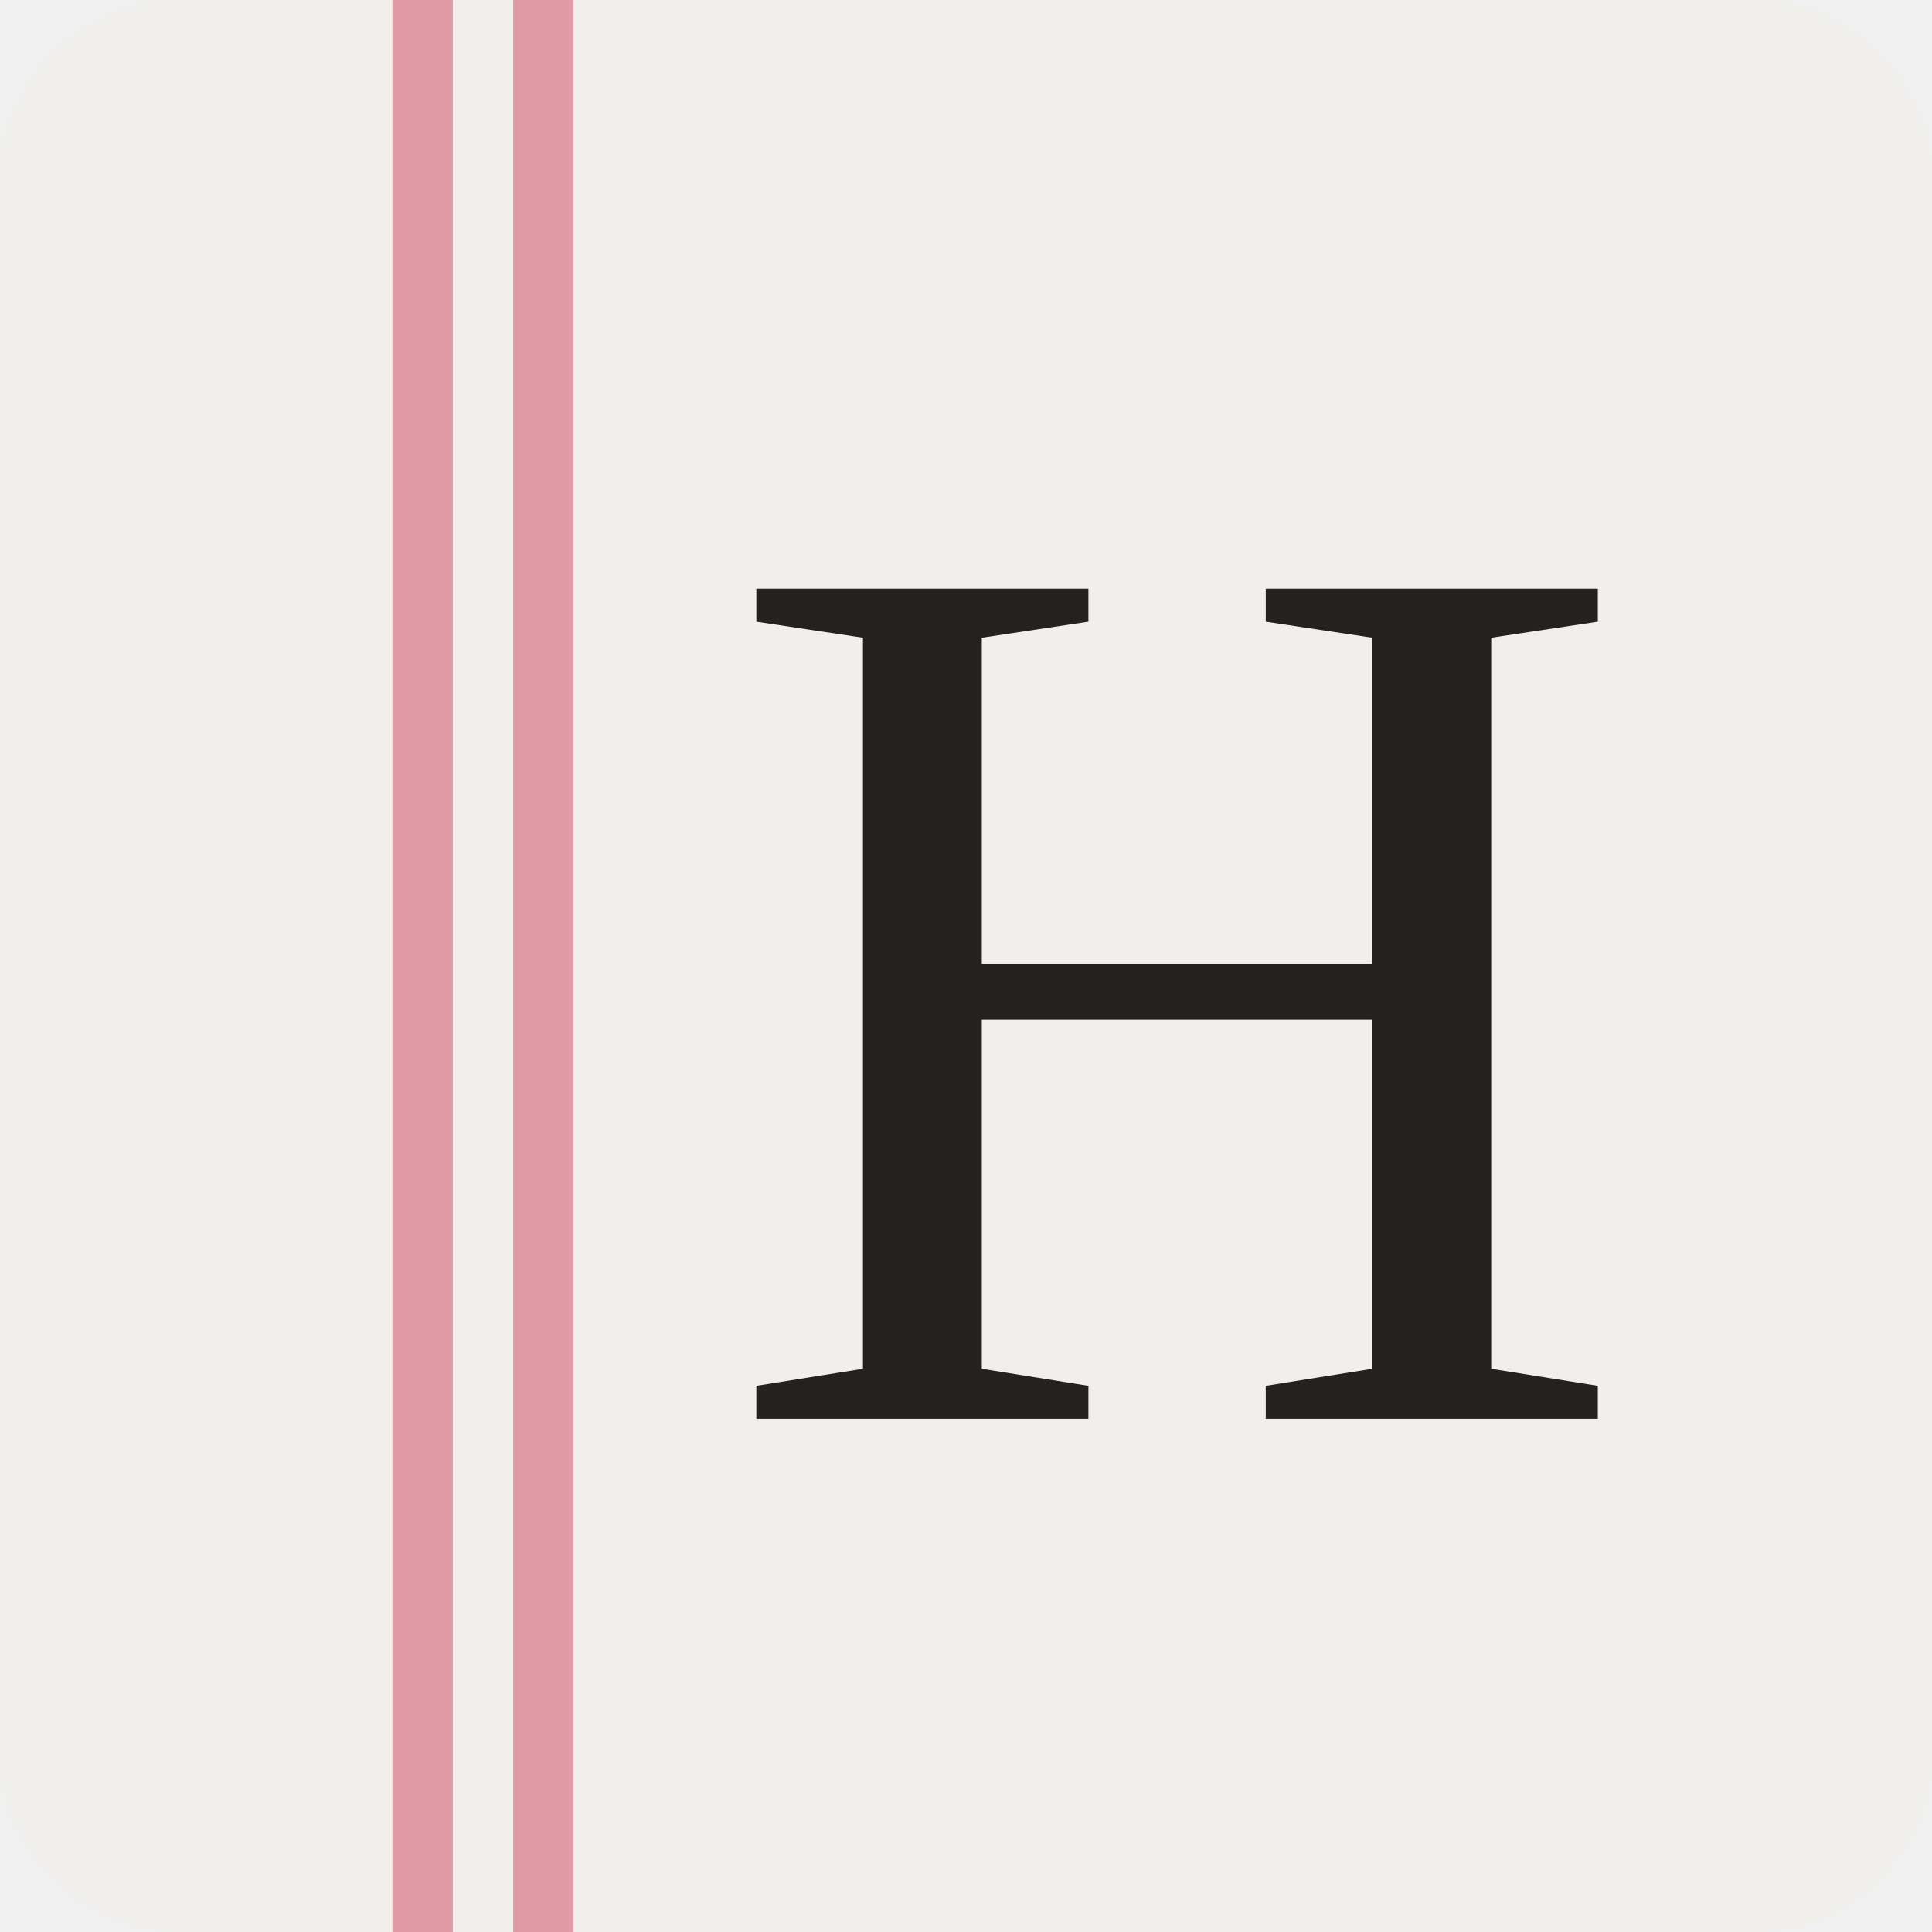
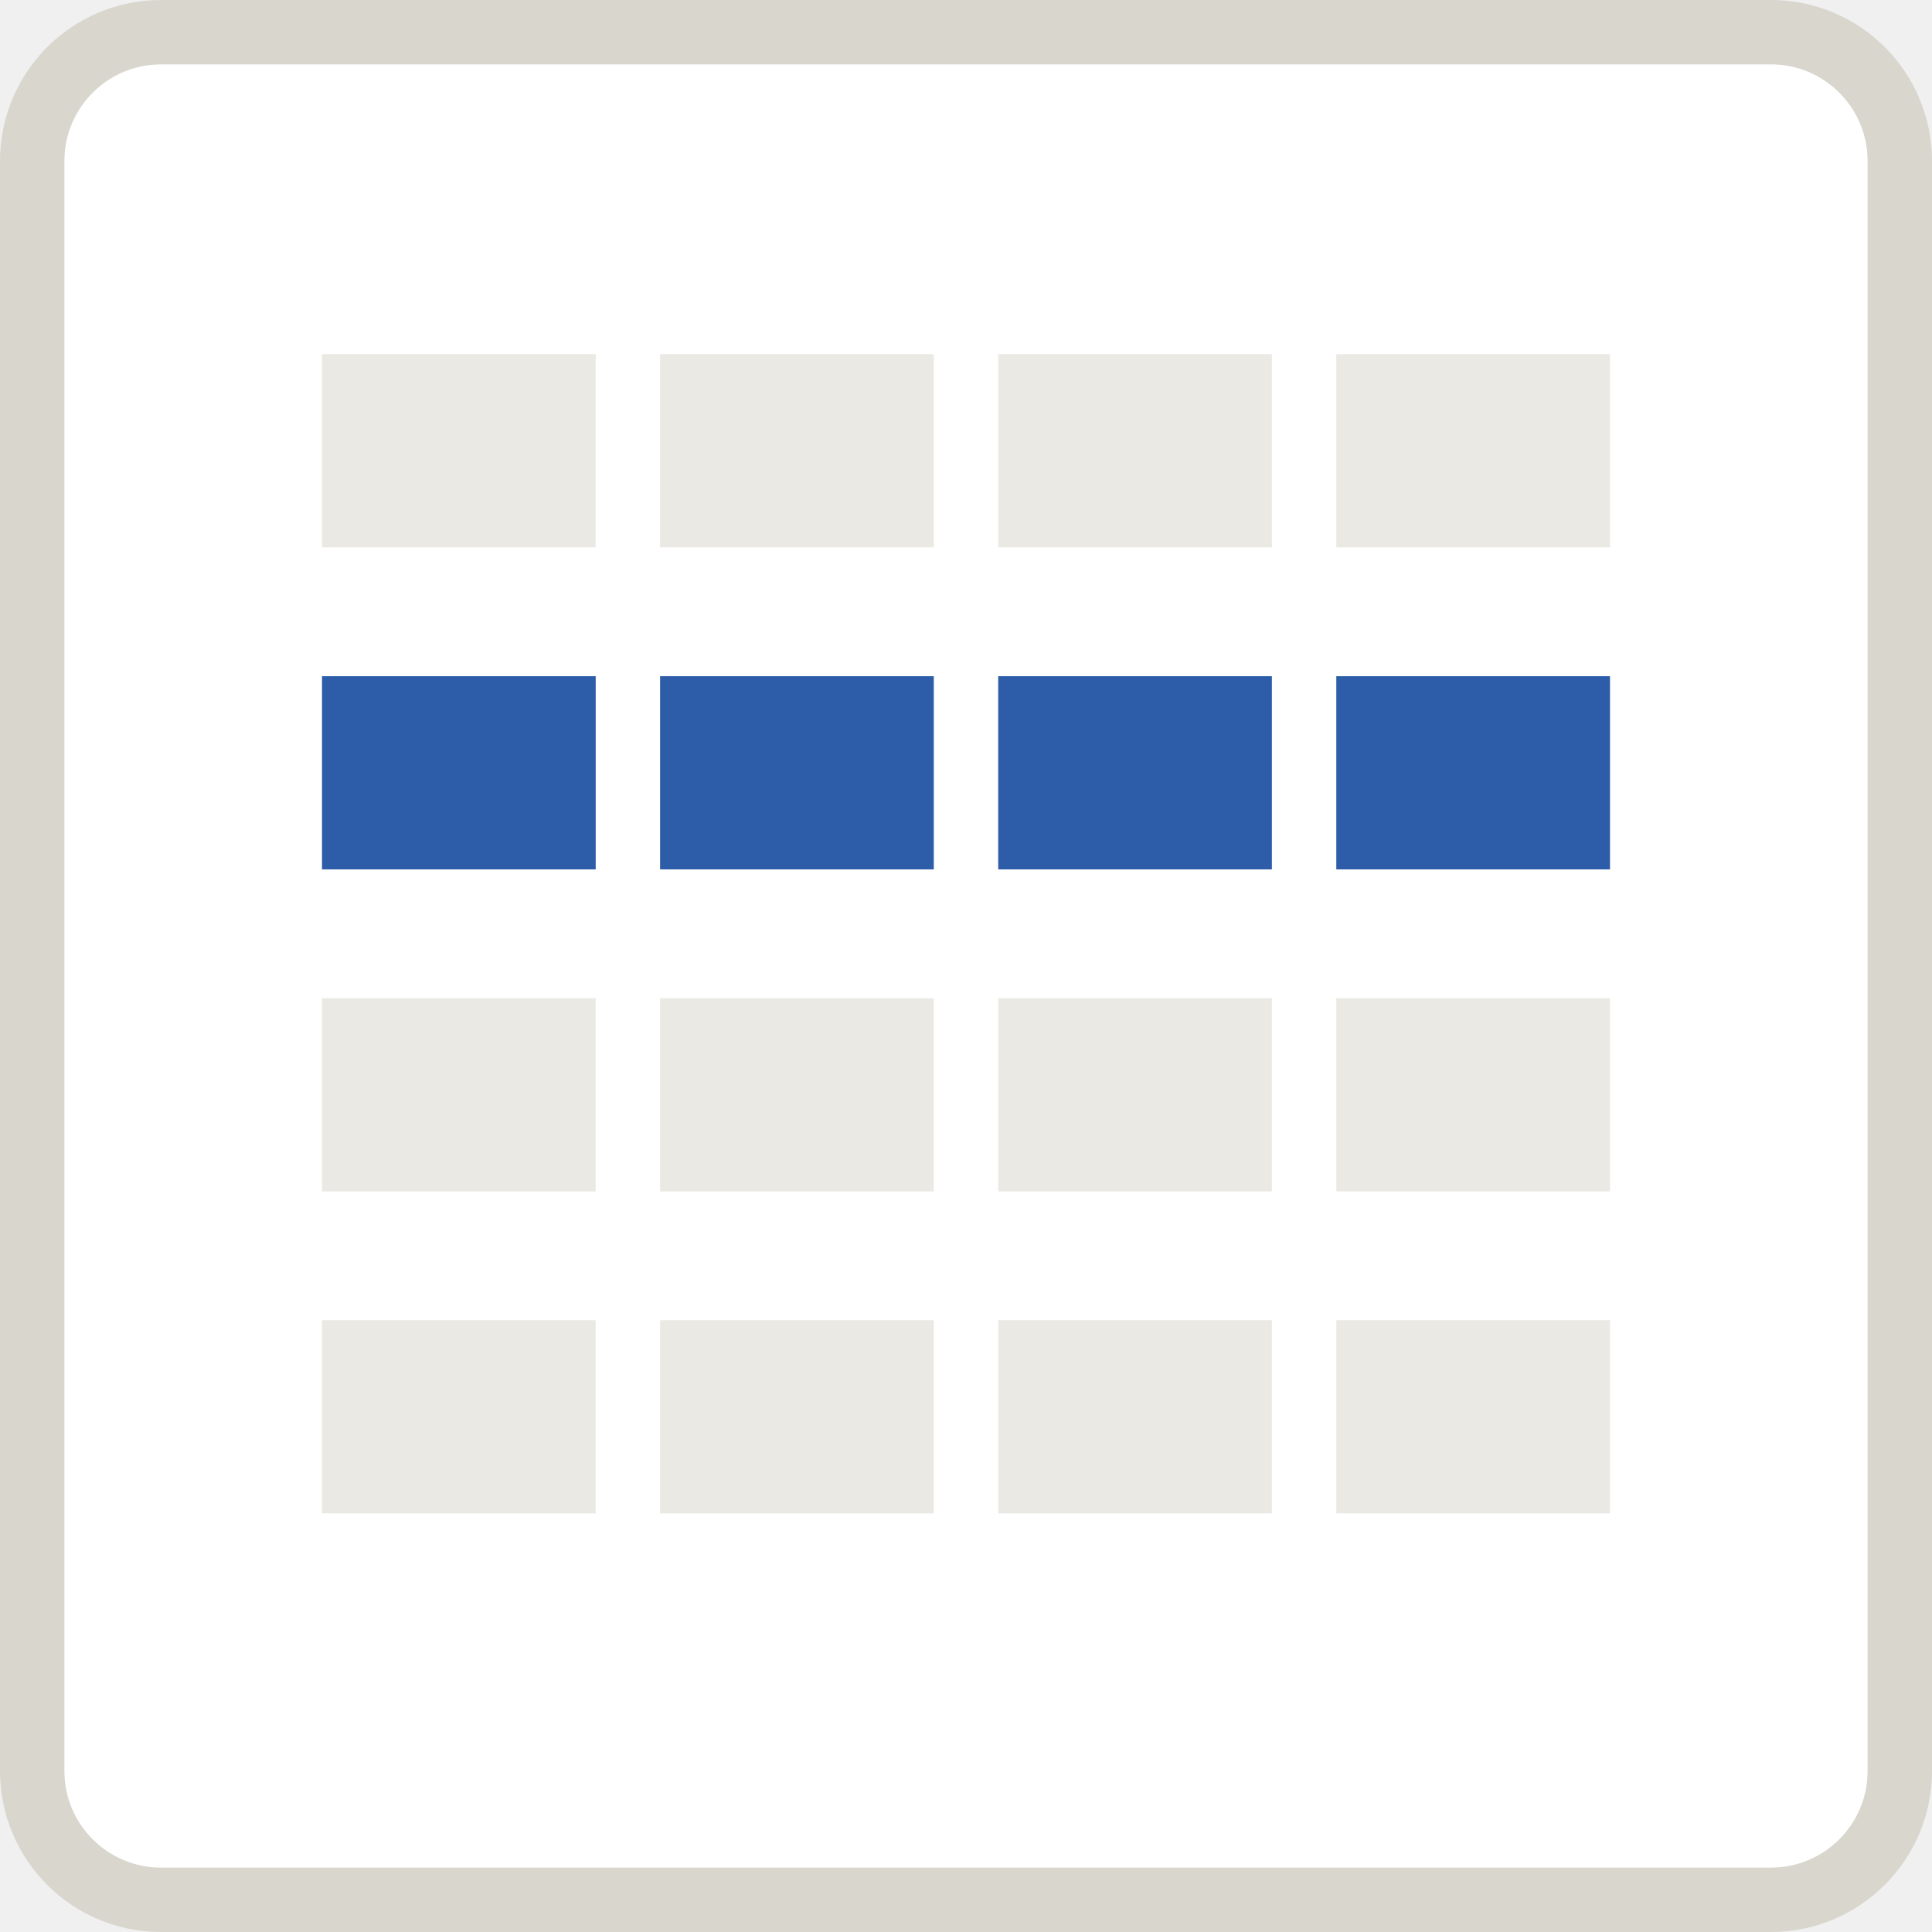
- <svg xmlns="http://www.w3.org/2000/svg" viewBox="0 0 32 32">
-   <rect width="32" height="32" rx="3" fill="#f0efeb" />
-   <path d="M7 0v32M9 0v32" stroke="#e09aa4" stroke-width="1" />
-   <text x="19.5" y="23.5" font-family="Georgia, 'Times New Roman', serif" font-size="21" text-anchor="middle" fill="#23221f">H</text>
+ <svg xmlns="http://www.w3.org/2000/svg" viewBox="0 0 30 30">
+   <rect x="0.5" y="0.5" width="29" height="29" rx="2" fill="#ffffff" stroke="#d9d6ce" />
+   <g fill="#ebe9e3">
+     <rect x="5" y="5.5" width="4.25" height="3" />
+     <rect x="10.25" y="5.5" width="4.25" height="3" />
+     <rect x="15.5" y="5.5" width="4.25" height="3" />
+     <rect x="20.75" y="5.5" width="4.25" height="3" />
+     <rect x="5" y="15.5" width="4.25" height="3" />
+     <rect x="10.25" y="15.5" width="4.25" height="3" />
+     <rect x="15.5" y="15.5" width="4.25" height="3" />
+     <rect x="20.75" y="15.5" width="4.25" height="3" />
+     <rect x="5" y="20.5" width="4.25" height="3" />
+     <rect x="10.25" y="20.5" width="4.25" height="3" />
+     <rect x="15.5" y="20.5" width="4.25" height="3" />
+     <rect x="20.75" y="20.5" width="4.25" height="3" />
+   </g>
+   <g fill="#2d5da8">
+     <rect x="5" y="10.5" width="4.25" height="3" />
+     <rect x="10.25" y="10.5" width="4.25" height="3" />
+     <rect x="15.5" y="10.5" width="4.25" height="3" />
+     <rect x="20.75" y="10.5" width="4.25" height="3" />
+   </g>
</svg>
